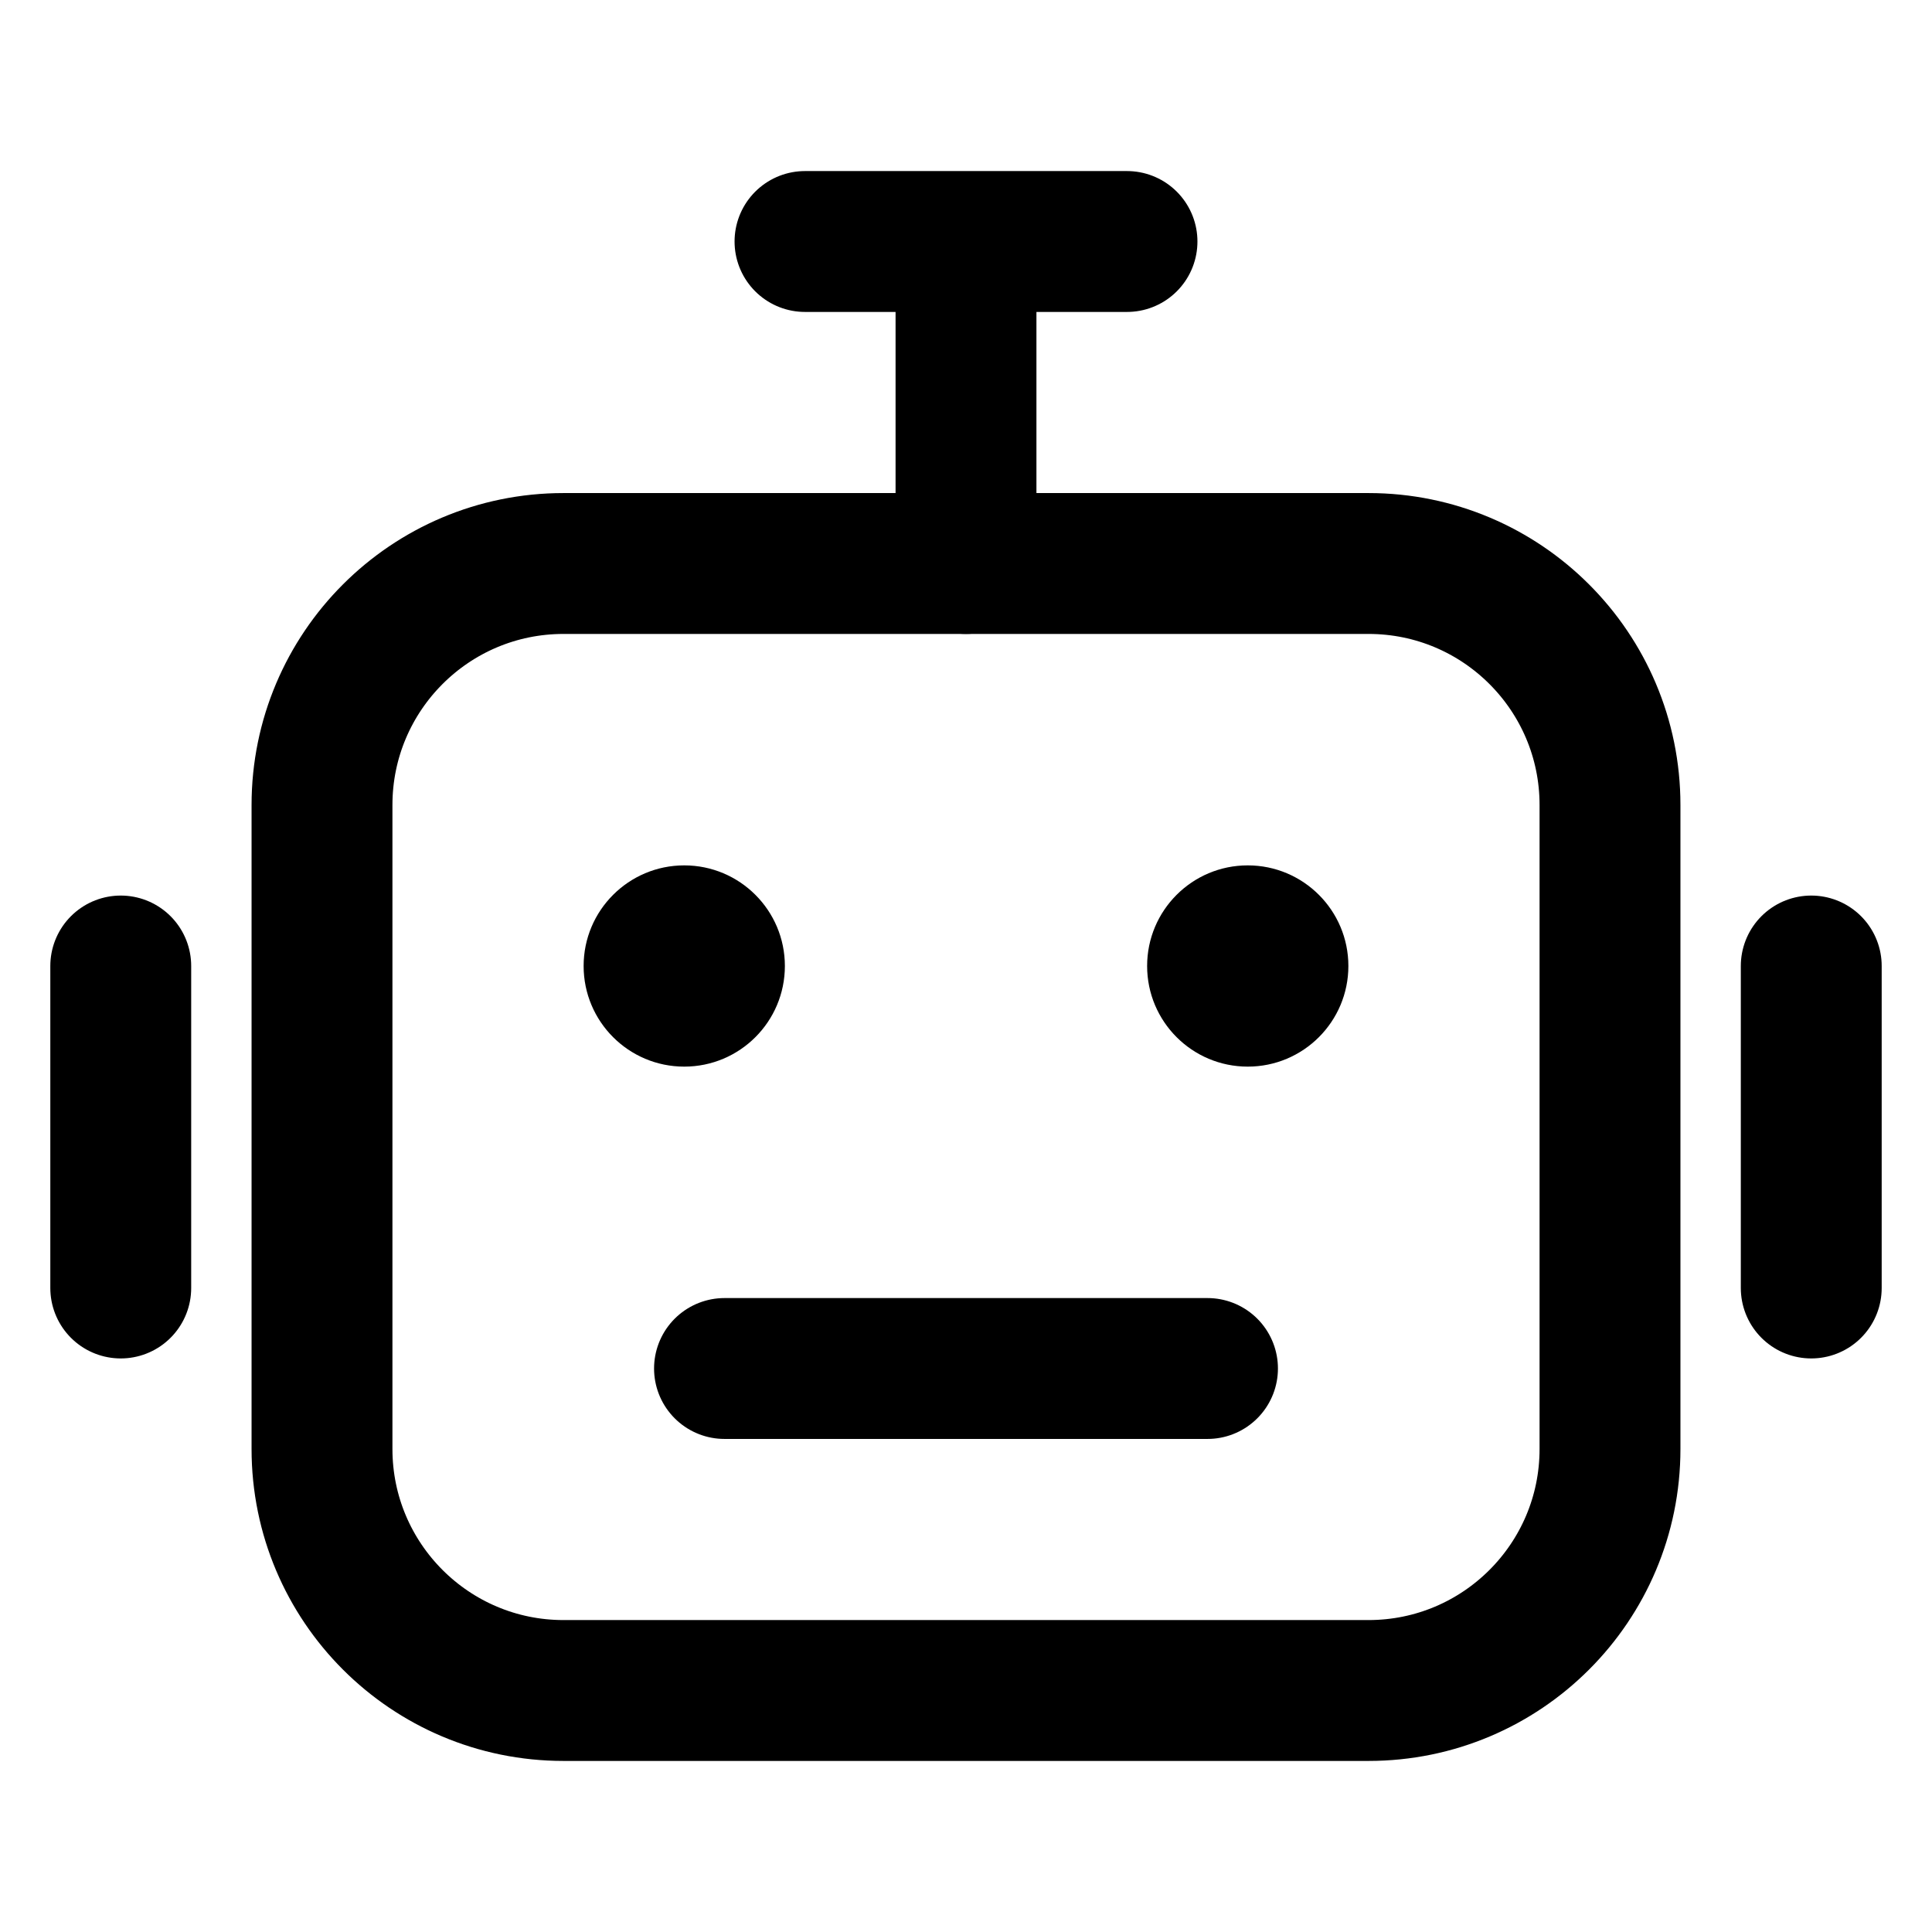
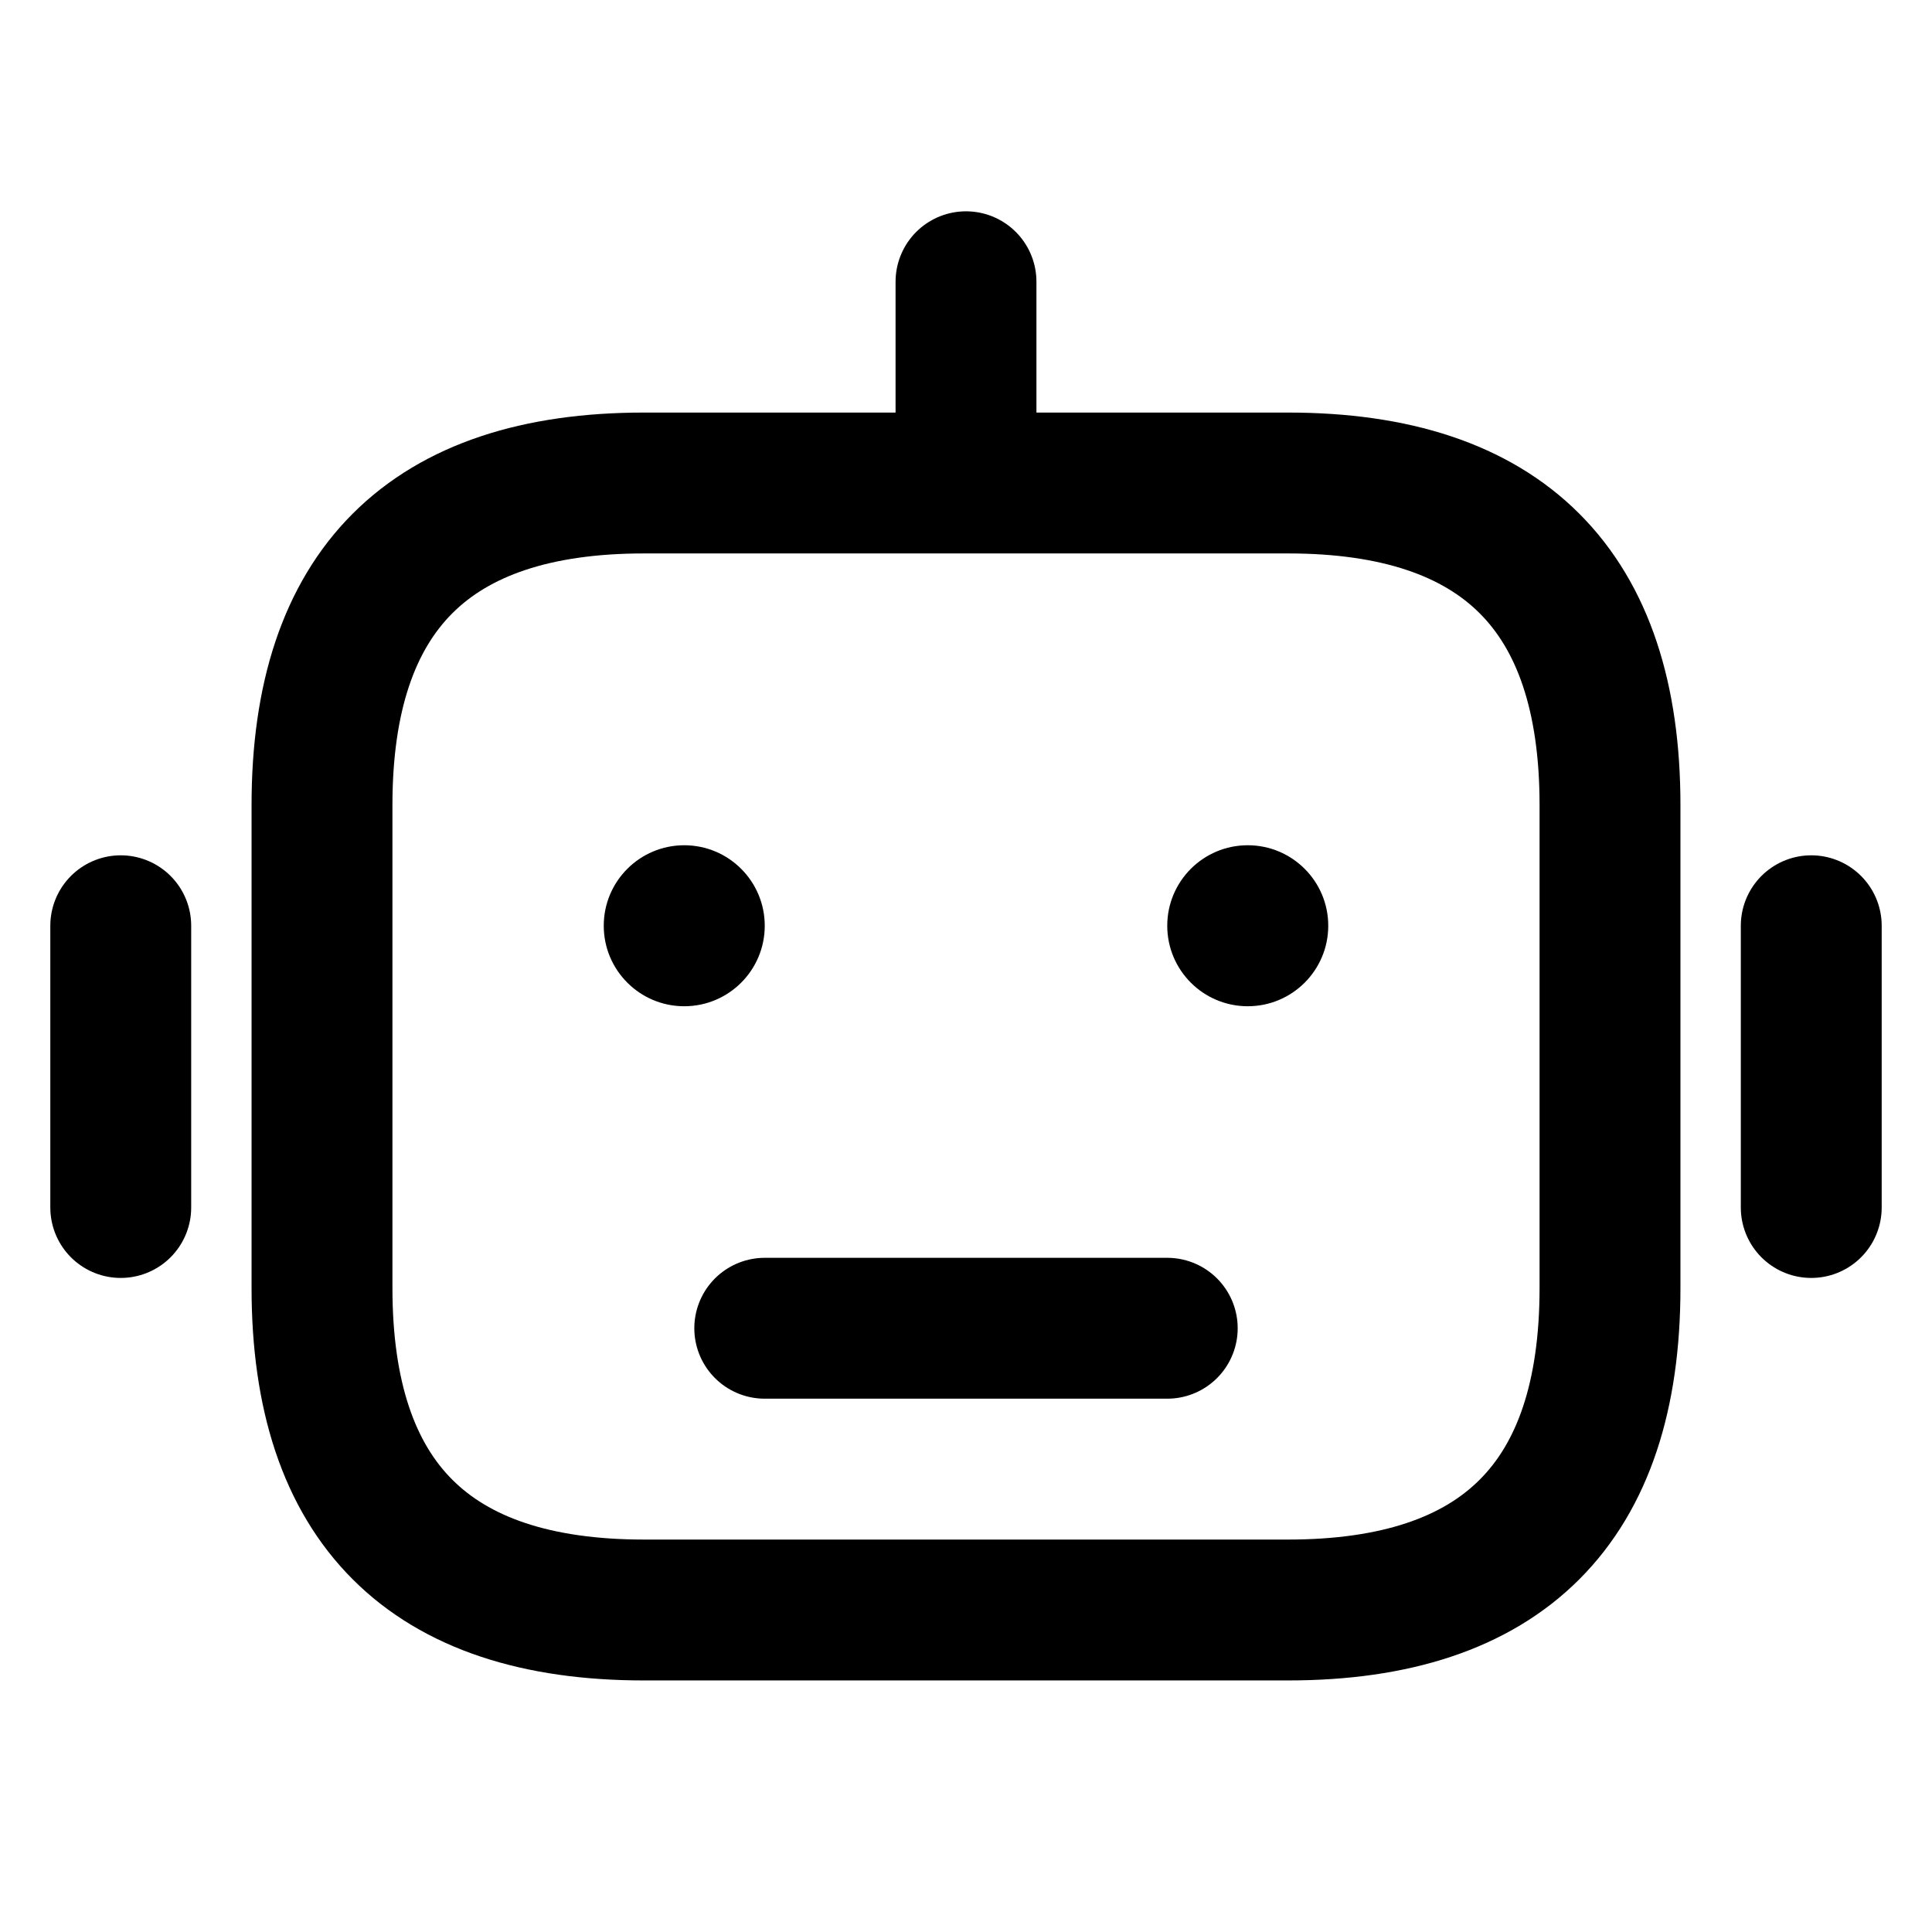
<svg xmlns="http://www.w3.org/2000/svg" viewBox="0 0 24 24" fill="none" stroke="currentColor" stroke-width="1.75" stroke-linecap="round" stroke-linejoin="round">
-   <rect x="4" y="7" width="16" height="14" rx="3" />
-   <path d="M12 7V3 M10 3H14 M1.5 12V16 M22.5 12V16 M9 17H15" />
-   <circle cx="8.5" cy="12" r="1.25" fill="currentColor" stroke="none" />
-   <circle cx="15.5" cy="12" r="1.25" fill="currentColor" stroke="none" />
+   <path d="M12 3.5V6 M8 6H16Q20 6 20 10V16Q20 20 16 20H8Q4 20 4 16V10Q4 6 8 6Z M1.5 11.5V15 M22.5 11.5V15 M9.5 16.5H14.5" />
+   <circle cx="8.5" cy="11.5" r="1" fill="currentColor" stroke="none" />
+   <circle cx="15.5" cy="11.5" r="1" fill="currentColor" stroke="none" />
</svg>
